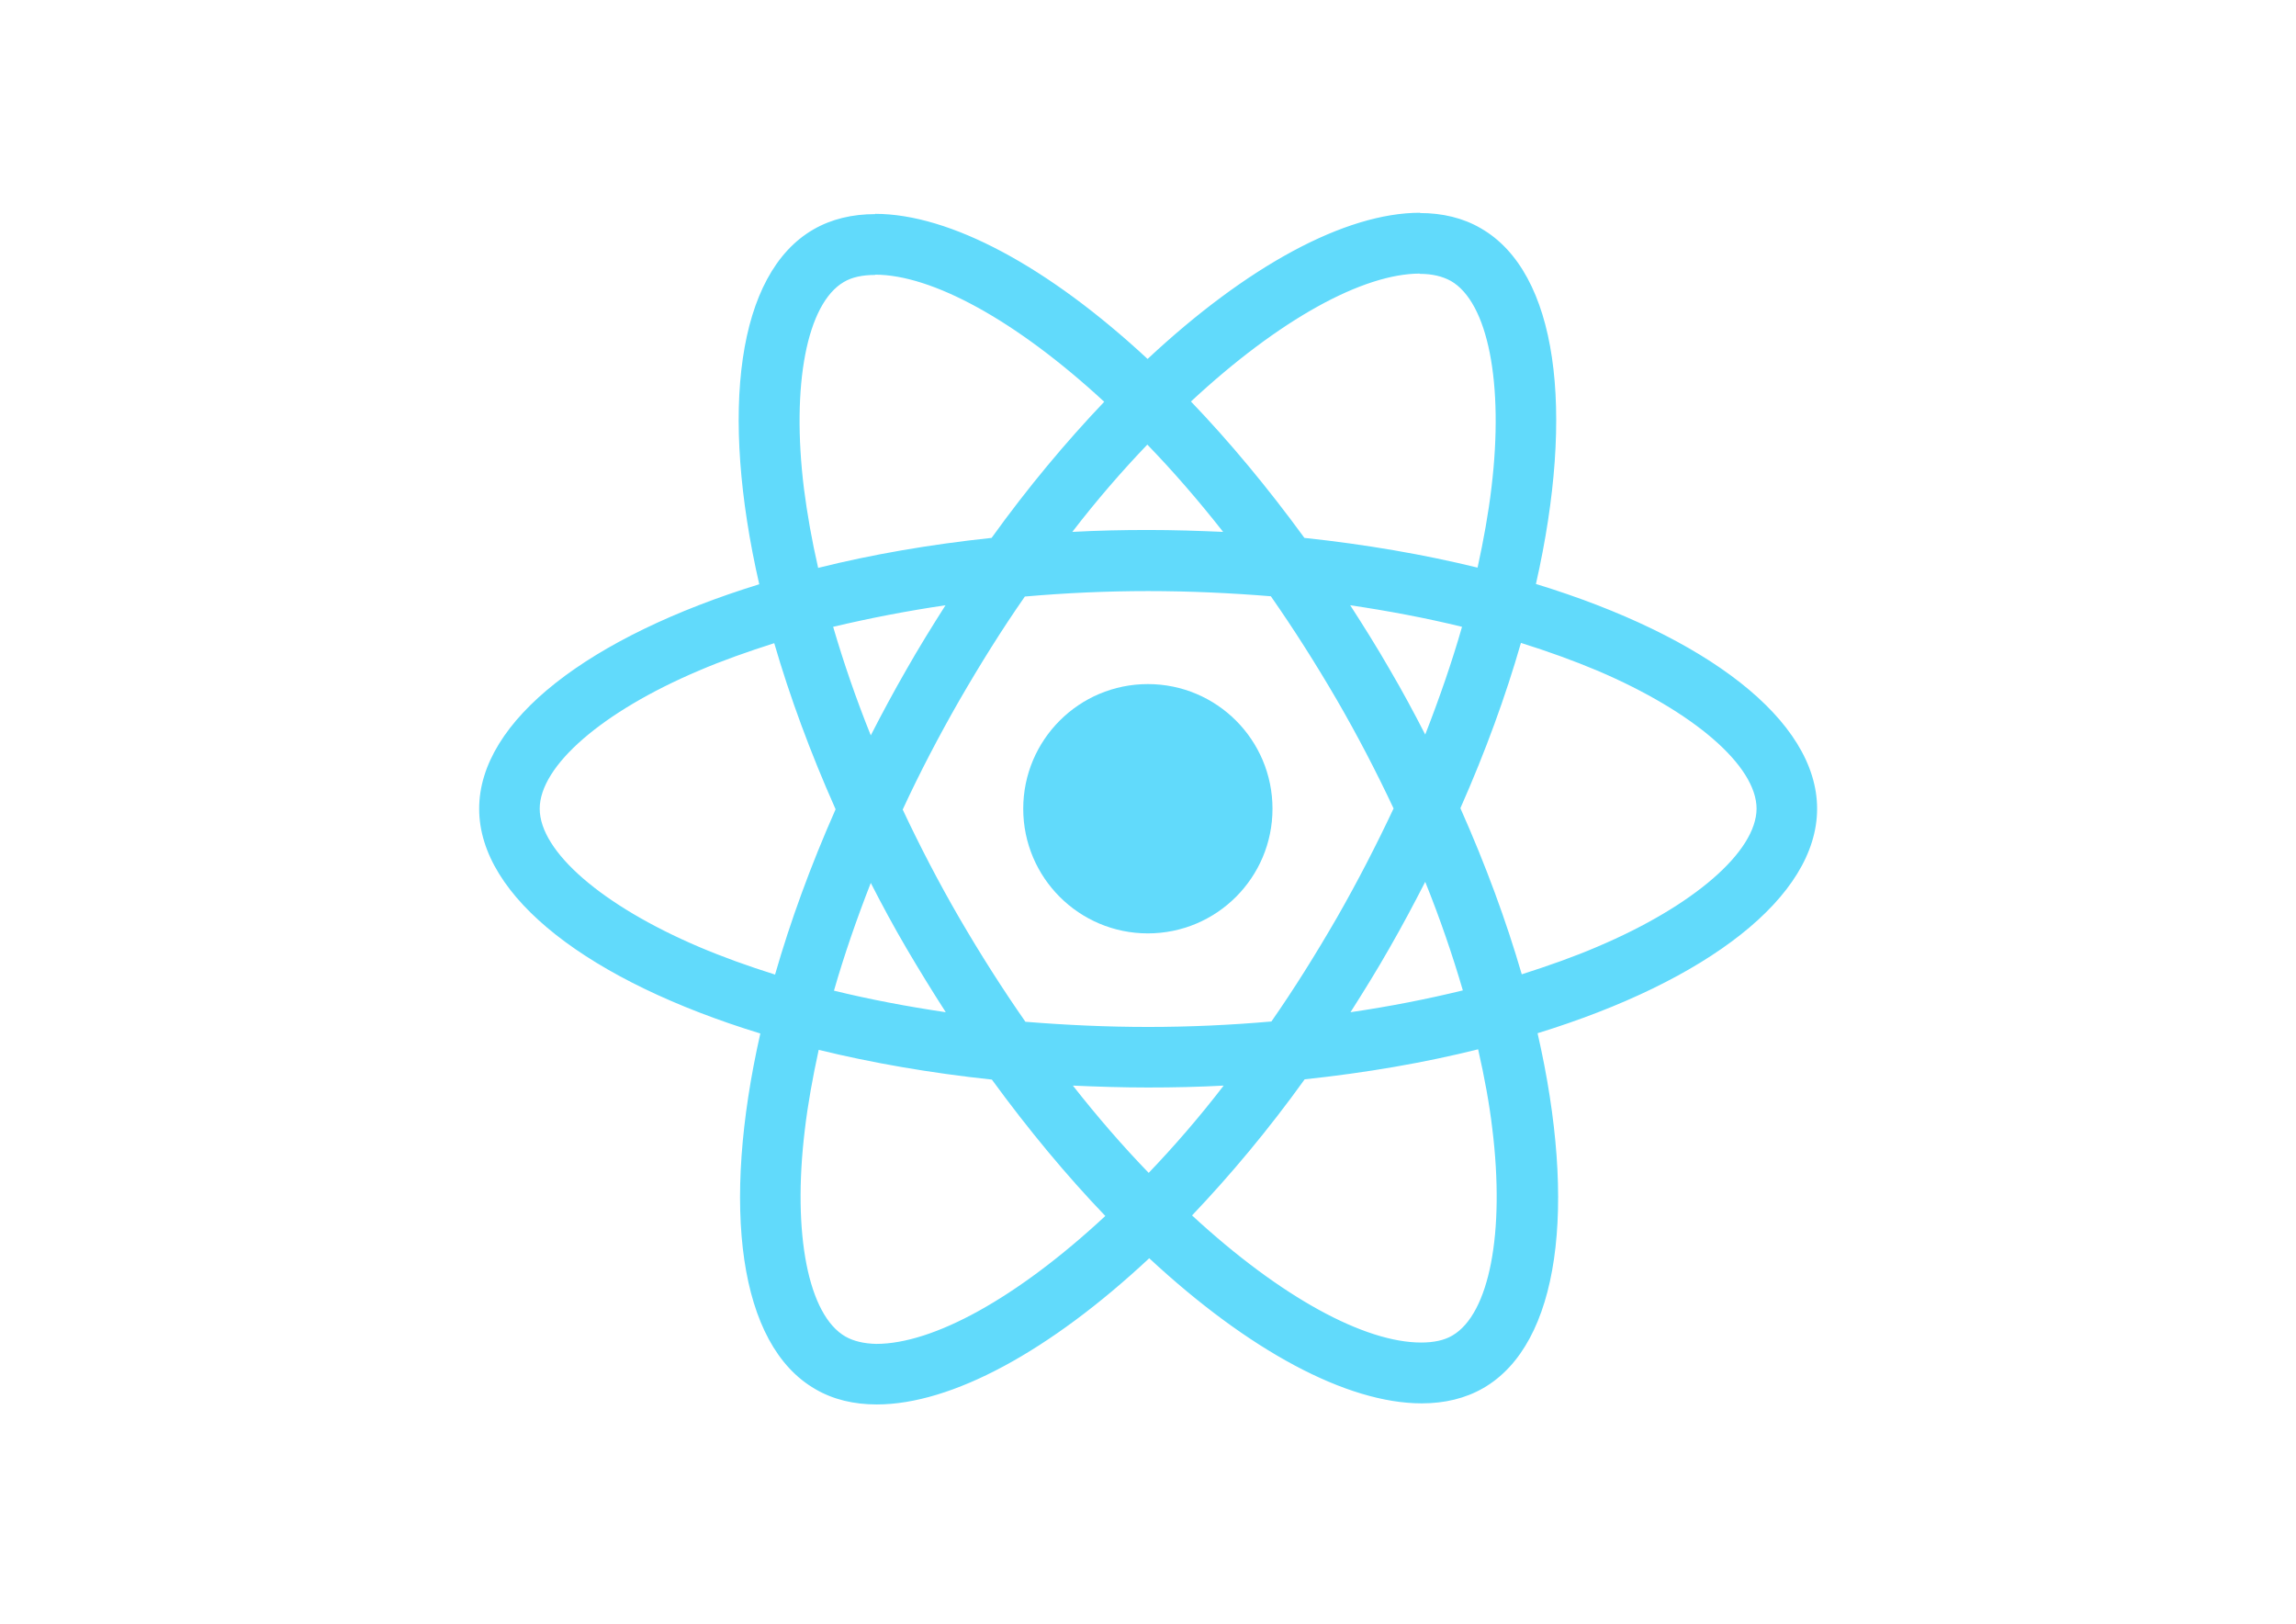
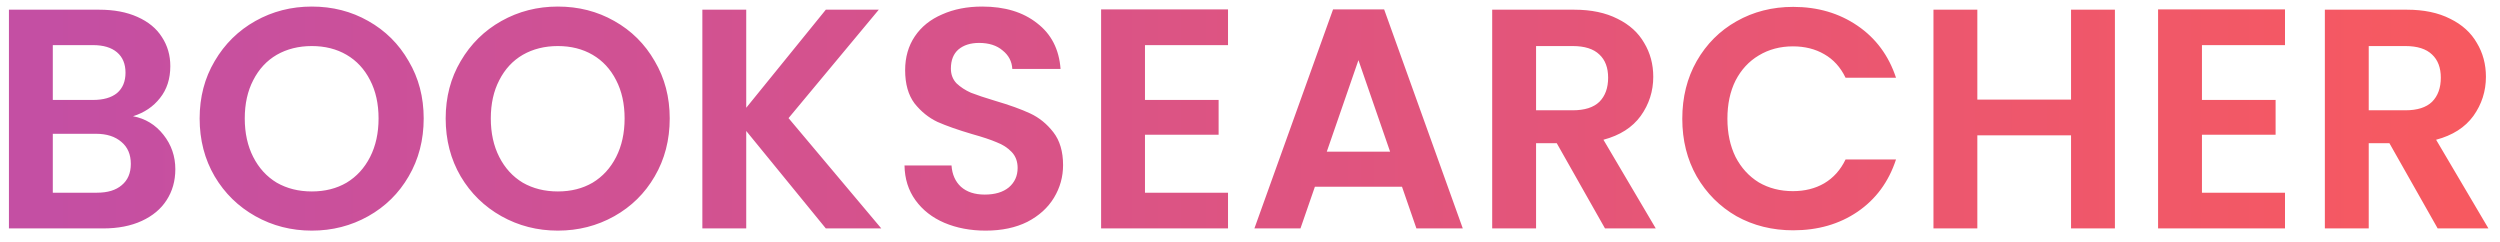
- <svg xmlns="http://www.w3.org/2000/svg" viewBox="0 0 841.9 595.3">
-   <g fill="#61DAFB">
-     <path d="M666.3 296.5c0-32.5-40.7-63.3-103.1-82.4 14.4-63.6 8-114.2-20.2-130.4-6.5-3.8-14.1-5.6-22.4-5.6v22.3c4.6 0 8.3.9 11.4 2.6 13.6 7.8 19.5 37.5 14.9 75.7-1.1 9.4-2.9 19.3-5.1 29.4-19.6-4.8-41-8.5-63.5-10.9-13.5-18.5-27.5-35.3-41.6-50 32.6-30.3 63.2-46.9 84-46.9V78c-27.5 0-63.5 19.6-99.9 53.6-36.4-33.8-72.4-53.2-99.9-53.2v22.3c20.7 0 51.4 16.5 84 46.6-14 14.7-28 31.4-41.3 49.9-22.6 2.4-44 6.1-63.6 11-2.3-10-4-19.7-5.2-29-4.7-38.2 1.1-67.9 14.6-75.8 3-1.8 6.9-2.6 11.5-2.6V78.5c-8.4 0-16 1.8-22.6 5.6-28.1 16.2-34.4 66.7-19.9 130.1-62.2 19.2-102.7 49.9-102.7 82.3 0 32.5 40.7 63.3 103.1 82.4-14.4 63.6-8 114.2 20.2 130.4 6.5 3.8 14.1 5.6 22.5 5.6 27.5 0 63.5-19.6 99.9-53.6 36.4 33.8 72.4 53.2 99.9 53.2 8.4 0 16-1.8 22.6-5.6 28.1-16.2 34.4-66.7 19.9-130.1 62-19.1 102.5-49.9 102.5-82.3zm-130.2-66.7c-3.7 12.9-8.3 26.2-13.5 39.5-4.1-8-8.4-16-13.1-24-4.6-8-9.5-15.8-14.4-23.4 14.2 2.1 27.9 4.7 41 7.9zm-45.8 106.5c-7.8 13.5-15.8 26.3-24.1 38.2-14.9 1.3-30 2-45.2 2-15.1 0-30.2-.7-45-1.9-8.3-11.9-16.4-24.6-24.2-38-7.6-13.1-14.5-26.4-20.8-39.8 6.2-13.4 13.2-26.8 20.7-39.9 7.8-13.5 15.8-26.3 24.1-38.2 14.9-1.3 30-2 45.2-2 15.1 0 30.2.7 45 1.9 8.3 11.9 16.4 24.6 24.2 38 7.6 13.1 14.5 26.4 20.8 39.8-6.3 13.4-13.2 26.8-20.7 39.9zm32.3-13c5.4 13.4 10 26.8 13.8 39.8-13.1 3.2-26.9 5.9-41.2 8 4.9-7.7 9.8-15.6 14.4-23.7 4.6-8 8.9-16.1 13-24.1zM421.2 430c-9.3-9.6-18.6-20.3-27.8-32 9 .4 18.2.7 27.5.7 9.4 0 18.7-.2 27.8-.7-9 11.7-18.3 22.4-27.5 32zm-74.4-58.9c-14.2-2.1-27.9-4.7-41-7.9 3.7-12.9 8.3-26.2 13.5-39.5 4.1 8 8.4 16 13.1 24 4.7 8 9.5 15.8 14.4 23.4zM420.7 163c9.3 9.6 18.6 20.3 27.8 32-9-.4-18.2-.7-27.5-.7-9.4 0-18.7.2-27.8.7 9-11.7 18.3-22.4 27.5-32zm-74 58.9c-4.9 7.7-9.8 15.6-14.4 23.7-4.6 8-8.9 16-13 24-5.4-13.4-10-26.8-13.8-39.8 13.1-3.1 26.9-5.8 41.2-7.9zm-90.5 125.2c-35.4-15.1-58.3-34.9-58.3-50.6 0-15.7 22.9-35.6 58.3-50.6 8.6-3.7 18-7 27.7-10.1 5.7 19.6 13.2 40 22.5 60.9-9.2 20.8-16.6 41.1-22.2 60.6-9.9-3.1-19.3-6.5-28-10.2zM310 490c-13.6-7.8-19.5-37.5-14.9-75.7 1.1-9.4 2.9-19.3 5.1-29.4 19.6 4.8 41 8.5 63.5 10.9 13.5 18.5 27.5 35.3 41.6 50-32.6 30.3-63.2 46.9-84 46.9-4.5-.1-8.3-1-11.3-2.7zm237.2-76.2c4.7 38.2-1.1 67.9-14.6 75.8-3 1.8-6.9 2.6-11.5 2.6-20.7 0-51.4-16.5-84-46.6 14-14.7 28-31.4 41.3-49.9 22.6-2.4 44-6.1 63.6-11 2.3 10.1 4.1 19.8 5.2 29.1zm38.5-66.7c-8.6 3.7-18 7-27.7 10.1-5.7-19.6-13.2-40-22.5-60.9 9.2-20.8 16.6-41.1 22.2-60.6 9.9 3.1 19.3 6.5 28.1 10.2 35.4 15.1 58.3 34.9 58.3 50.6-.1 15.7-23 35.6-58.4 50.6zM320.8 78.4z" />
-     <circle cx="420.9" cy="296.5" r="45.7" />
-     <path d="M520.5 78.1z" />
-   </g>
+ <svg xmlns="http://www.w3.org/2000/svg" width="197" height="19" viewBox="0 0 197 19" fill="none">
+   <path fill-rule="evenodd" clip-rule="evenodd" d="M12.877 10.617C12.252 9.827 11.453 9.341 10.482 9.16C11.371 8.88 12.079 8.403 12.606 7.728C13.149 7.053 13.421 6.213 13.421 5.209C13.421 4.353 13.198 3.588 12.754 2.913C12.326 2.238 11.684 1.711 10.828 1.332C9.988 0.954 8.984 0.764 7.815 0.764H0.704V18H8.136C9.305 18 10.318 17.802 11.174 17.407C12.03 17.012 12.68 16.469 13.124 15.778C13.585 15.07 13.816 14.255 13.816 13.333C13.816 12.312 13.503 11.407 12.877 10.617ZM7.321 7.876H4.161V3.555H7.321C8.145 3.555 8.778 3.744 9.223 4.123C9.667 4.501 9.89 5.036 9.89 5.728C9.89 6.419 9.667 6.954 9.223 7.333C8.778 7.695 8.145 7.876 7.321 7.876ZM9.593 14.592C9.132 14.988 8.482 15.185 7.642 15.185H4.161V10.543H7.568C8.408 10.543 9.075 10.757 9.569 11.185C10.062 11.596 10.309 12.172 10.309 12.913C10.309 13.638 10.071 14.197 9.593 14.592ZM20.127 17.037C21.477 17.794 22.958 18.173 24.571 18.173C26.185 18.173 27.666 17.794 29.016 17.037C30.366 16.28 31.428 15.234 32.201 13.901C32.992 12.551 33.387 11.028 33.387 9.333C33.387 7.654 32.992 6.147 32.201 4.814C31.428 3.464 30.366 2.411 29.016 1.653C27.683 0.896 26.201 0.517 24.571 0.517C22.958 0.517 21.477 0.896 20.127 1.653C18.777 2.411 17.707 3.464 16.917 4.814C16.126 6.147 15.731 7.654 15.731 9.333C15.731 11.028 16.126 12.551 16.917 13.901C17.707 15.234 18.777 16.28 20.127 17.037ZM27.312 14.395C26.522 14.856 25.608 15.086 24.571 15.086C23.534 15.086 22.612 14.856 21.806 14.395C21.016 13.918 20.398 13.242 19.954 12.37C19.509 11.498 19.287 10.485 19.287 9.333C19.287 8.18 19.509 7.176 19.954 6.32C20.398 5.448 21.016 4.781 21.806 4.32C22.612 3.859 23.534 3.629 24.571 3.629C25.608 3.629 26.522 3.859 27.312 4.32C28.102 4.781 28.72 5.448 29.164 6.32C29.609 7.176 29.831 8.18 29.831 9.333C29.831 10.485 29.609 11.498 29.164 12.37C28.72 13.242 28.102 13.918 27.312 14.395ZM39.514 17.037C40.864 17.794 42.346 18.173 43.959 18.173C45.572 18.173 47.054 17.794 48.404 17.037C49.754 16.28 50.816 15.234 51.589 13.901C52.379 12.551 52.774 11.028 52.774 9.333C52.774 7.654 52.379 6.147 51.589 4.814C50.816 3.464 49.754 2.411 48.404 1.653C47.07 0.896 45.589 0.517 43.959 0.517C42.346 0.517 40.864 0.896 39.514 1.653C38.164 2.411 37.094 3.464 36.304 4.814C35.514 6.147 35.119 7.654 35.119 9.333C35.119 11.028 35.514 12.551 36.304 13.901C37.094 15.234 38.164 16.28 39.514 17.037ZM46.7 14.395C45.91 14.856 44.996 15.086 43.959 15.086C42.922 15.086 42 14.856 41.194 14.395C40.403 13.918 39.786 13.242 39.342 12.37C38.897 11.498 38.675 10.485 38.675 9.333C38.675 8.18 38.897 7.176 39.342 6.32C39.786 5.448 40.403 4.781 41.194 4.32C42 3.859 42.922 3.629 43.959 3.629C44.996 3.629 45.91 3.859 46.7 4.32C47.49 4.781 48.108 5.448 48.552 6.32C48.996 7.176 49.219 8.18 49.219 9.333C49.219 10.485 48.996 11.498 48.552 12.37C48.108 13.242 47.49 13.918 46.7 14.395ZM58.803 10.32L65.075 18H69.446L62.137 9.308L69.248 0.764H65.075L58.803 8.493V0.764H55.346V18H58.803V10.32ZM74.411 17.555C75.383 17.967 76.469 18.173 77.671 18.173C78.938 18.173 80.033 17.942 80.955 17.482C81.877 17.004 82.576 16.37 83.054 15.58C83.531 14.79 83.77 13.934 83.77 13.012C83.77 11.942 83.515 11.078 83.004 10.419C82.494 9.761 81.885 9.267 81.177 8.938C80.469 8.608 79.556 8.279 78.436 7.95C77.613 7.703 76.971 7.489 76.51 7.308C76.066 7.11 75.687 6.864 75.374 6.567C75.078 6.254 74.93 5.868 74.93 5.407C74.93 4.748 75.127 4.246 75.522 3.9C75.934 3.555 76.477 3.382 77.152 3.382C77.926 3.382 78.543 3.579 79.004 3.974C79.482 4.353 79.737 4.839 79.77 5.431H83.572C83.457 3.884 82.84 2.682 81.72 1.826C80.618 0.954 79.177 0.517 77.399 0.517C76.214 0.517 75.16 0.723 74.239 1.135C73.317 1.53 72.6 2.106 72.09 2.863C71.58 3.621 71.325 4.509 71.325 5.53C71.325 6.617 71.572 7.489 72.066 8.148C72.576 8.79 73.177 9.275 73.868 9.604C74.576 9.917 75.49 10.238 76.609 10.568C77.432 10.798 78.074 11.012 78.535 11.21C79.012 11.391 79.407 11.646 79.72 11.975C80.033 12.304 80.189 12.724 80.189 13.234C80.189 13.86 79.959 14.37 79.498 14.765C79.037 15.144 78.403 15.333 77.597 15.333C76.807 15.333 76.181 15.127 75.72 14.716C75.276 14.304 75.029 13.745 74.979 13.037H71.275C71.292 14.09 71.58 15.004 72.14 15.778C72.699 16.551 73.457 17.144 74.411 17.555ZM90.224 7.876V3.555H96.768V0.74H86.767V18H96.768V15.185H90.224V10.617H96.027V7.876H90.224ZM102.477 18L103.613 14.716H110.478L111.614 18H115.268L109.07 0.74H105.045L98.847 18H102.477ZM107.045 4.74L109.539 11.95H104.551L107.045 4.74ZM122.672 11.284L126.474 18H130.475L126.351 11.012C127.651 10.666 128.631 10.041 129.289 9.135C129.948 8.213 130.277 7.185 130.277 6.049C130.277 5.061 130.038 4.172 129.561 3.382C129.1 2.575 128.4 1.941 127.462 1.48C126.524 1.003 125.388 0.764 124.054 0.764H117.585V18H121.042V11.284H122.672ZM123.931 8.691H121.042V3.629H123.931C124.869 3.629 125.569 3.851 126.03 4.295C126.491 4.723 126.721 5.333 126.721 6.123C126.721 6.929 126.491 7.563 126.03 8.024C125.569 8.469 124.869 8.691 123.931 8.691ZM133.7 4.814C132.943 6.147 132.564 7.662 132.564 9.358C132.564 11.053 132.943 12.568 133.7 13.901C134.474 15.234 135.519 16.28 136.836 17.037C138.169 17.778 139.659 18.148 141.305 18.148C143.248 18.148 144.935 17.663 146.367 16.691C147.816 15.704 148.828 14.329 149.405 12.568H145.429C145.034 13.391 144.474 14.016 143.75 14.444C143.042 14.856 142.219 15.062 141.281 15.062C140.277 15.062 139.379 14.831 138.589 14.37C137.815 13.893 137.206 13.226 136.762 12.37C136.334 11.498 136.12 10.493 136.12 9.358C136.12 8.205 136.334 7.201 136.762 6.345C137.206 5.489 137.815 4.83 138.589 4.37C139.379 3.892 140.277 3.653 141.281 3.653C142.219 3.653 143.042 3.859 143.75 4.271C144.474 4.682 145.034 5.3 145.429 6.123H149.405C148.828 4.378 147.816 3.011 146.367 2.024C144.919 1.036 143.231 0.542 141.305 0.542C139.659 0.542 138.169 0.921 136.836 1.678C135.519 2.419 134.474 3.464 133.7 4.814ZM166.655 18V0.764H163.198V7.851H155.814V0.764H152.357V18H155.814V10.666H163.198V18H166.655ZM173.514 7.876V3.555H180.058V0.74H170.057V18H180.058V15.185H173.514V10.617H179.317V7.876H173.514ZM188.286 11.284L192.089 18H196.089L191.965 11.012C193.266 10.666 194.245 10.041 194.904 9.135C195.562 8.213 195.891 7.185 195.891 6.049C195.891 5.061 195.653 4.172 195.175 3.382C194.714 2.575 194.015 1.941 193.076 1.48C192.138 1.003 191.002 0.764 189.669 0.764H183.199V18H186.656V11.284H188.286ZM189.545 8.691H186.656V3.629H189.545C190.484 3.629 191.183 3.851 191.644 4.295C192.105 4.723 192.336 5.333 192.336 6.123C192.336 6.929 192.105 7.563 191.644 8.024C191.183 8.469 190.484 8.691 189.545 8.691Z" fill="url(#paint0_linear_1_3)" />
+   <defs>
+     <linearGradient id="paint0_linear_1_3" x1="3.507" y1="16.296" x2="194" y2="16.296" gradientUnits="userSpaceOnUse">
+       <stop stop-color="#C44FA3" />
+       <stop offset="1" stop-color="#F75960" />
+     </linearGradient>
+   </defs>
</svg>
